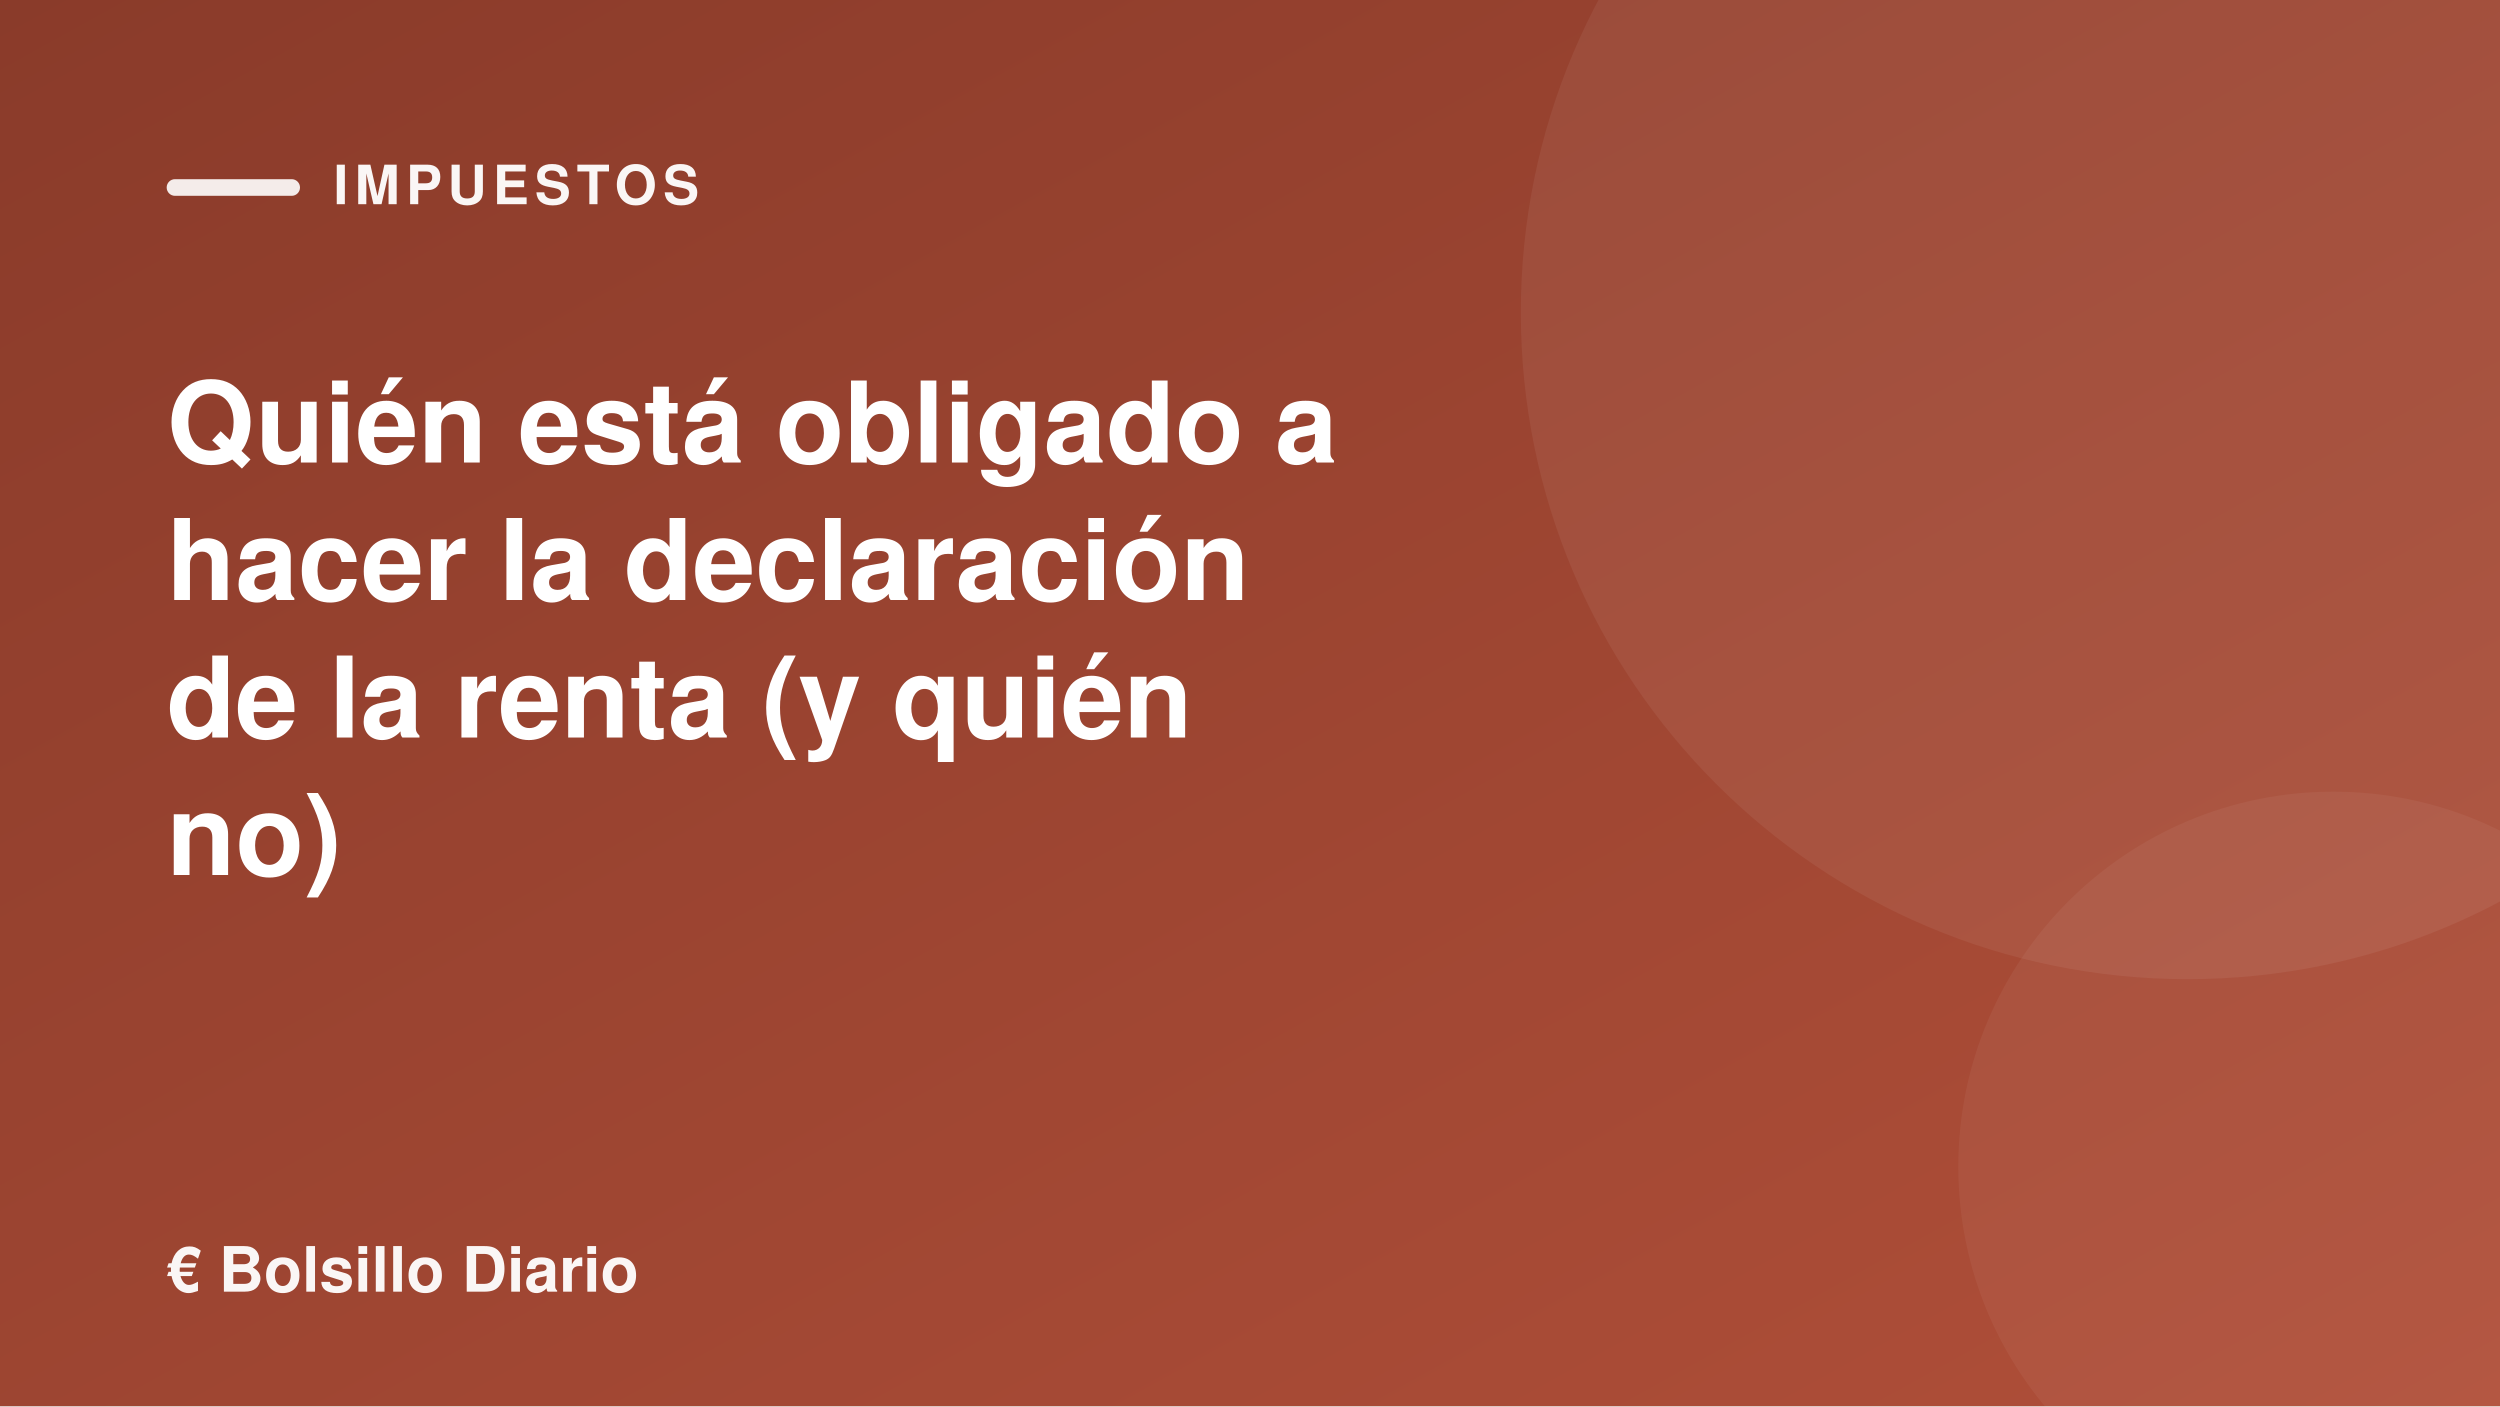
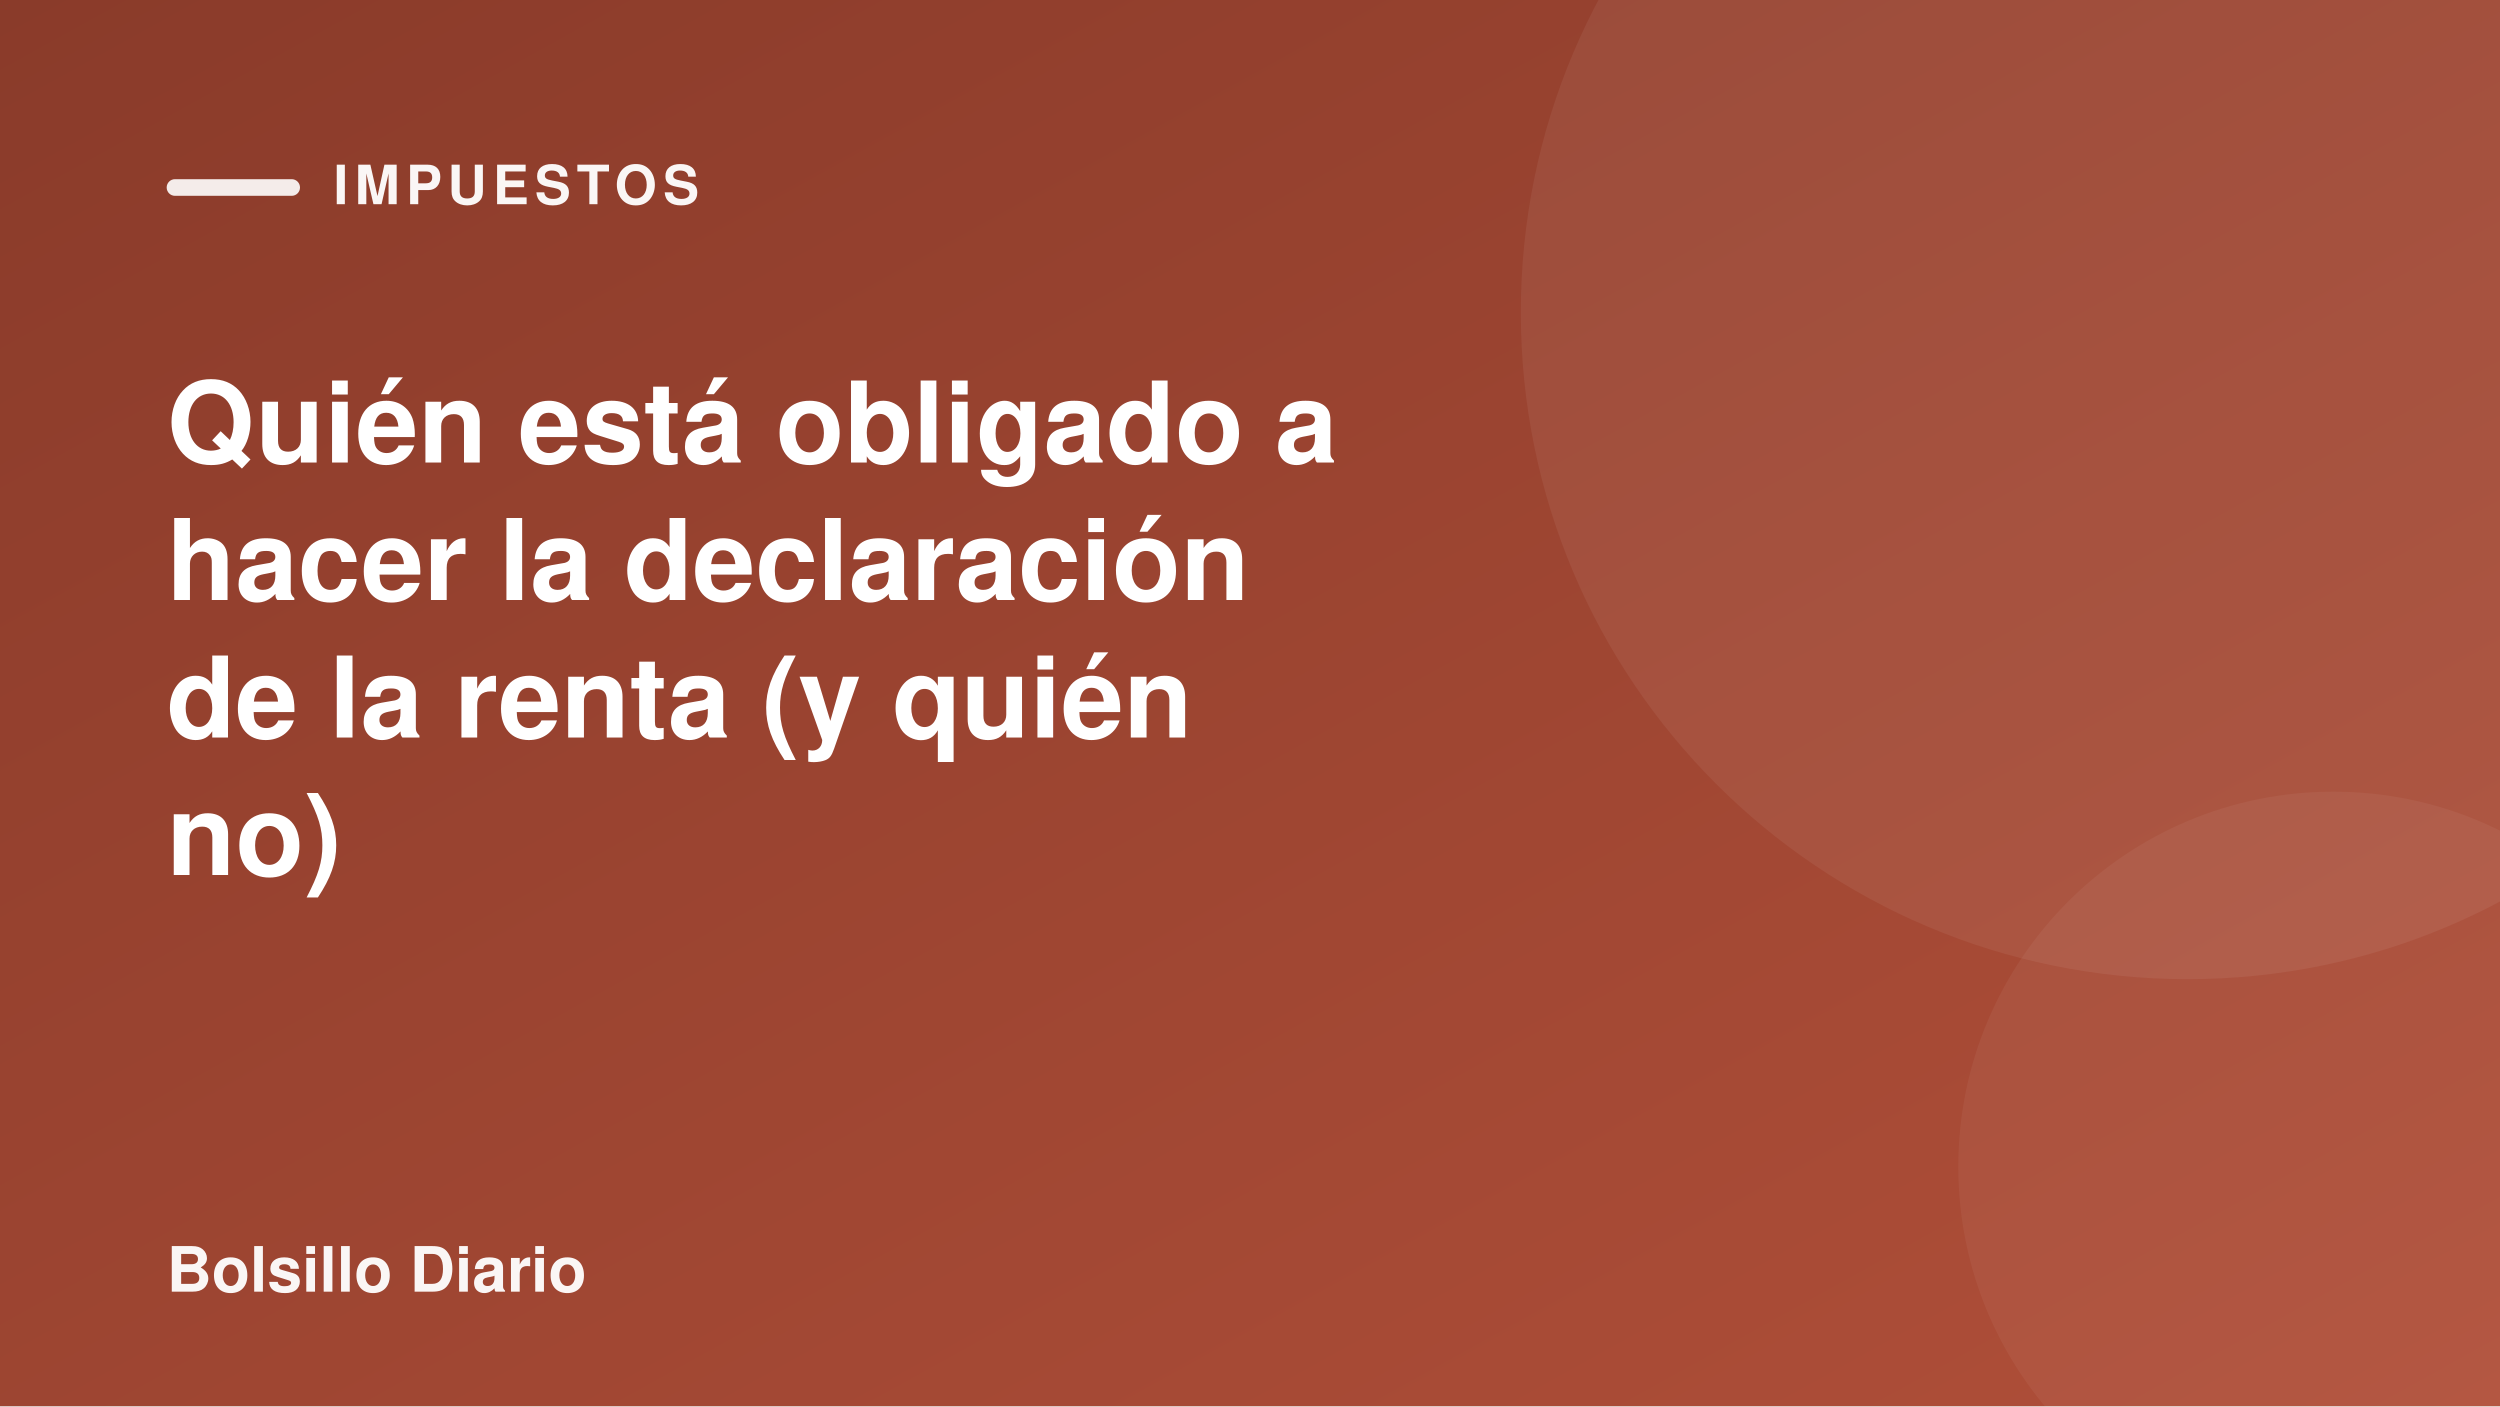
<svg xmlns="http://www.w3.org/2000/svg" viewBox="0 0 1200 675" role="img" aria-label="Quién está obligado a hacer la declaración de la renta (y quién no)">
  <defs>
    <linearGradient id="g" x1="0" y1="0" x2="1" y2="1">
      <stop offset="0" stop-color="#8a3b2a" />
      <stop offset="1" stop-color="#b04f39" />
    </linearGradient>
  </defs>
  <rect width="1200" height="675" fill="url(#g)" />
  <circle cx="1050" cy="150" r="320" fill="#ffffff" opacity="0.06" />
  <circle cx="1120" cy="560" r="180" fill="#ffffff" opacity="0.05" />
  <rect x="80" y="86" width="64" height="8" rx="4" fill="#ffffff" opacity="0.9" />
  <text x="160" y="98" font-family="Helvetica, Arial, sans-serif" font-size="26" font-weight="700" letter-spacing="3" fill="#ffffff" opacity="0.95">IMPUESTOS</text>
  <text font-family="Helvetica, Arial, sans-serif" font-size="54" font-weight="800" fill="#ffffff">
    <tspan x="80" y="222">Quién está obligado a</tspan>
    <tspan x="80" y="288">hacer la declaración</tspan>
    <tspan x="80" y="354">de la renta (y quién</tspan>
    <tspan x="80" y="420">no)</tspan>
  </text>
-   <text x="80" y="620" font-family="Helvetica, Arial, sans-serif" font-size="30" font-weight="800" fill="#ffffff" opacity="0.95">€ Bolsillo Diario</text>
+   <text x="80" y="620" font-family="Helvetica, Arial, sans-serif" font-size="30" font-weight="800" fill="#ffffff" opacity="0.95">Bolsillo Diario</text>
</svg>
